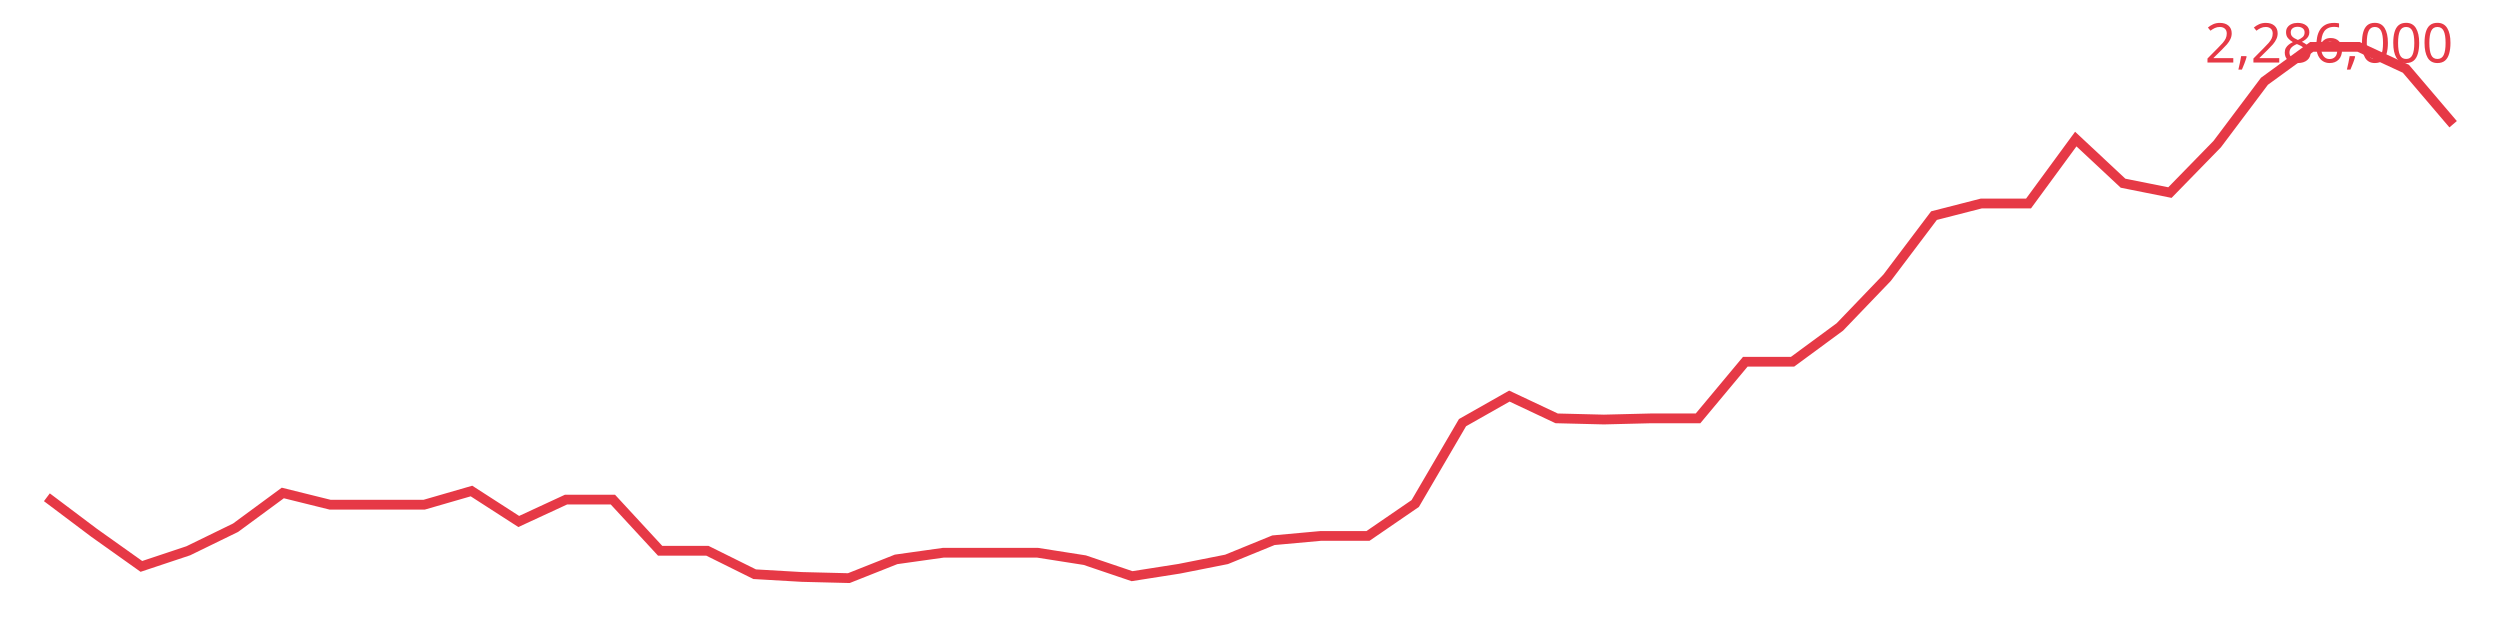
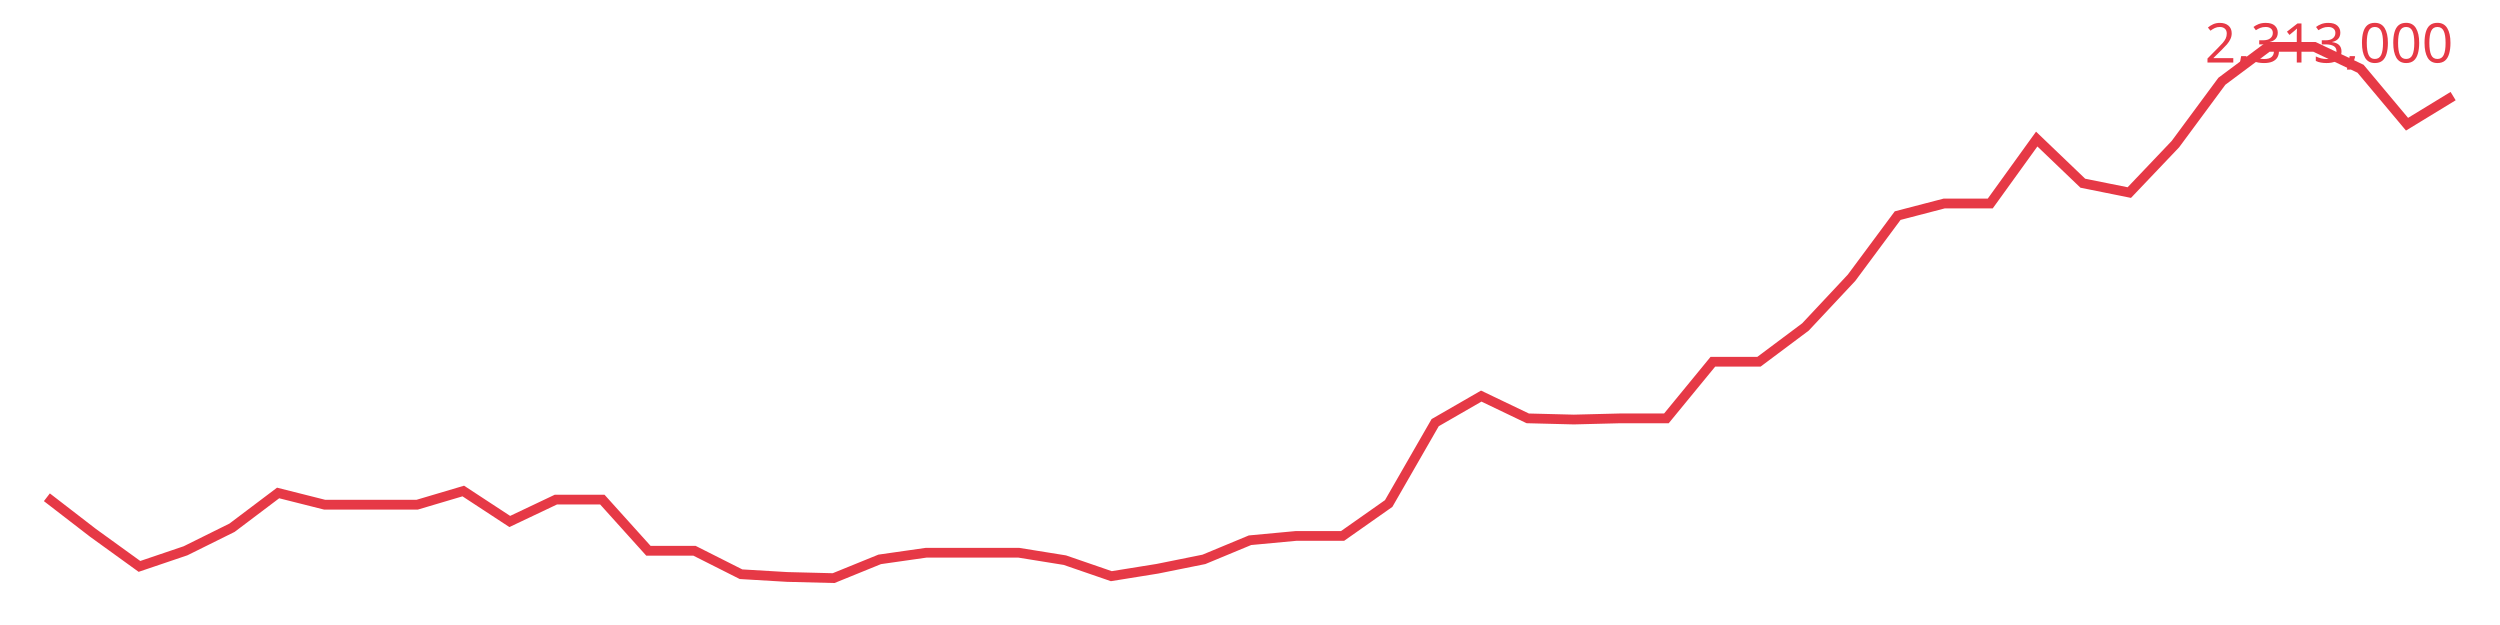
<svg xmlns="http://www.w3.org/2000/svg" viewBox="0 0 640 160" font-family="sans-serif">
-   <polyline fill="none" stroke="#e63946" stroke-width="2.5" points="12.0,127.3 24.1,136.4 36.2,145.0 48.2,141.0 60.3,135.1 72.4,126.2 84.5,129.2 96.5,129.2 108.6,129.2 120.7,125.7 132.8,133.5 144.9,127.9 156.9,127.9 169.0,141.0 181.1,141.0 193.2,147.0 205.3,147.7 217.3,148.0 229.4,143.2 241.5,141.5 253.6,141.5 265.6,141.5 277.7,143.4 289.8,147.5 301.9,145.6 314.0,143.2 326.0,138.3 338.1,137.2 350.2,137.2 362.3,128.9 374.4,108.2 386.4,101.4 398.5,107.1 410.6,107.4 422.7,107.1 434.7,107.1 446.8,92.6 458.9,92.6 471.0,83.7 483.1,71.1 495.1,55.2 507.2,52.1 519.3,52.1 531.4,35.6 543.5,46.9 555.5,49.3 567.6,36.9 579.7,20.8 591.8,12.0 603.8,12.0 615.9,17.6 628.0,31.8" />
-   <text x="628" y="16" text-anchor="end" font-size="14" fill="#e63946">2,286,000</text>
+   <polyline fill="none" stroke="#e63946" stroke-width="2.5" points="12.0,127.3 23.8,136.4 35.7,145.0 47.5,141.0 59.4,135.1 71.2,126.2 83.1,129.2 94.9,129.2 106.8,129.2 118.6,125.7 130.5,133.5 142.3,127.9 154.2,127.9 166.0,141.0 177.8,141.0 189.7,147.0 201.5,147.7 213.4,148.0 225.2,143.2 237.1,141.5 248.9,141.5 260.8,141.5 272.6,143.4 284.5,147.5 296.3,145.6 308.2,143.2 320.0,138.3 331.8,137.2 343.7,137.2 355.5,128.9 367.4,108.2 379.2,101.4 391.1,107.1 402.9,107.4 414.8,107.1 426.6,107.1 438.5,92.6 450.3,92.6 462.2,83.7 474.0,71.1 485.8,55.2 497.7,52.1 509.5,52.1 521.4,35.6 533.2,46.9 545.1,49.3 556.9,36.9 568.8,20.8 580.6,12.0 592.5,12.0 604.3,17.6 616.2,31.8 628.0,24.6" />
+   <text x="628" y="16" text-anchor="end" font-size="14" fill="#e63946">2,313,000</text>
</svg>
